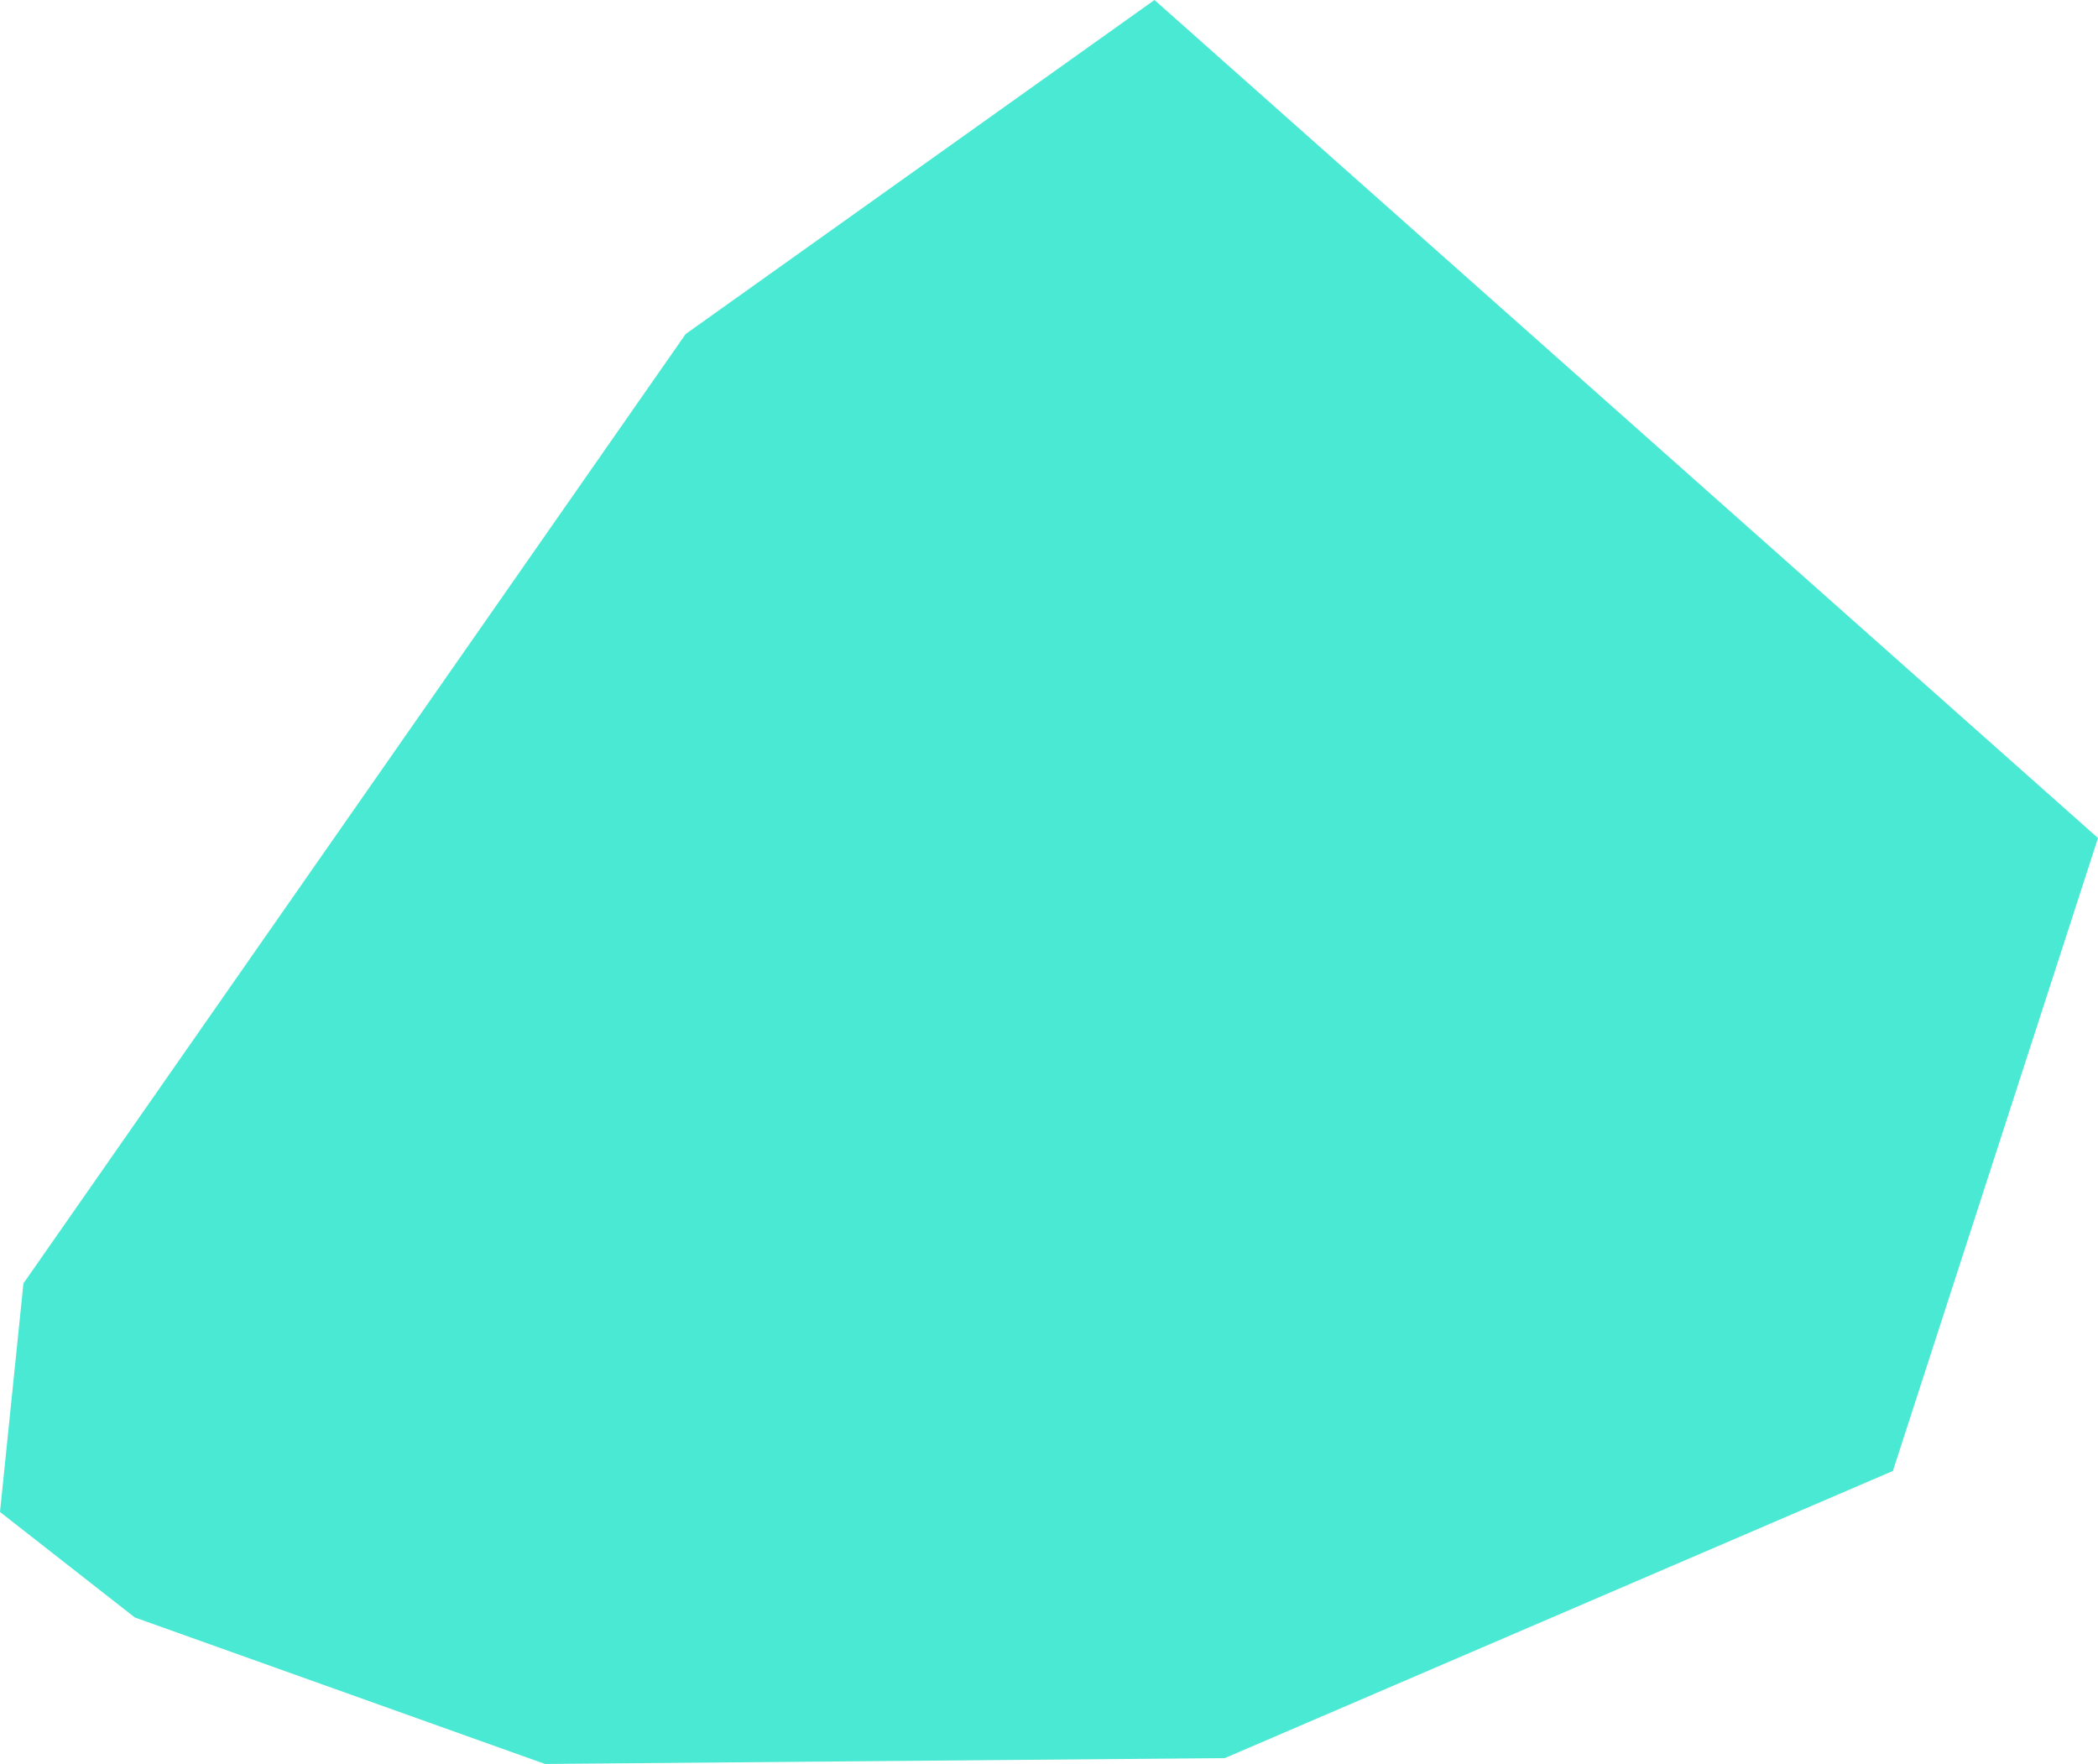
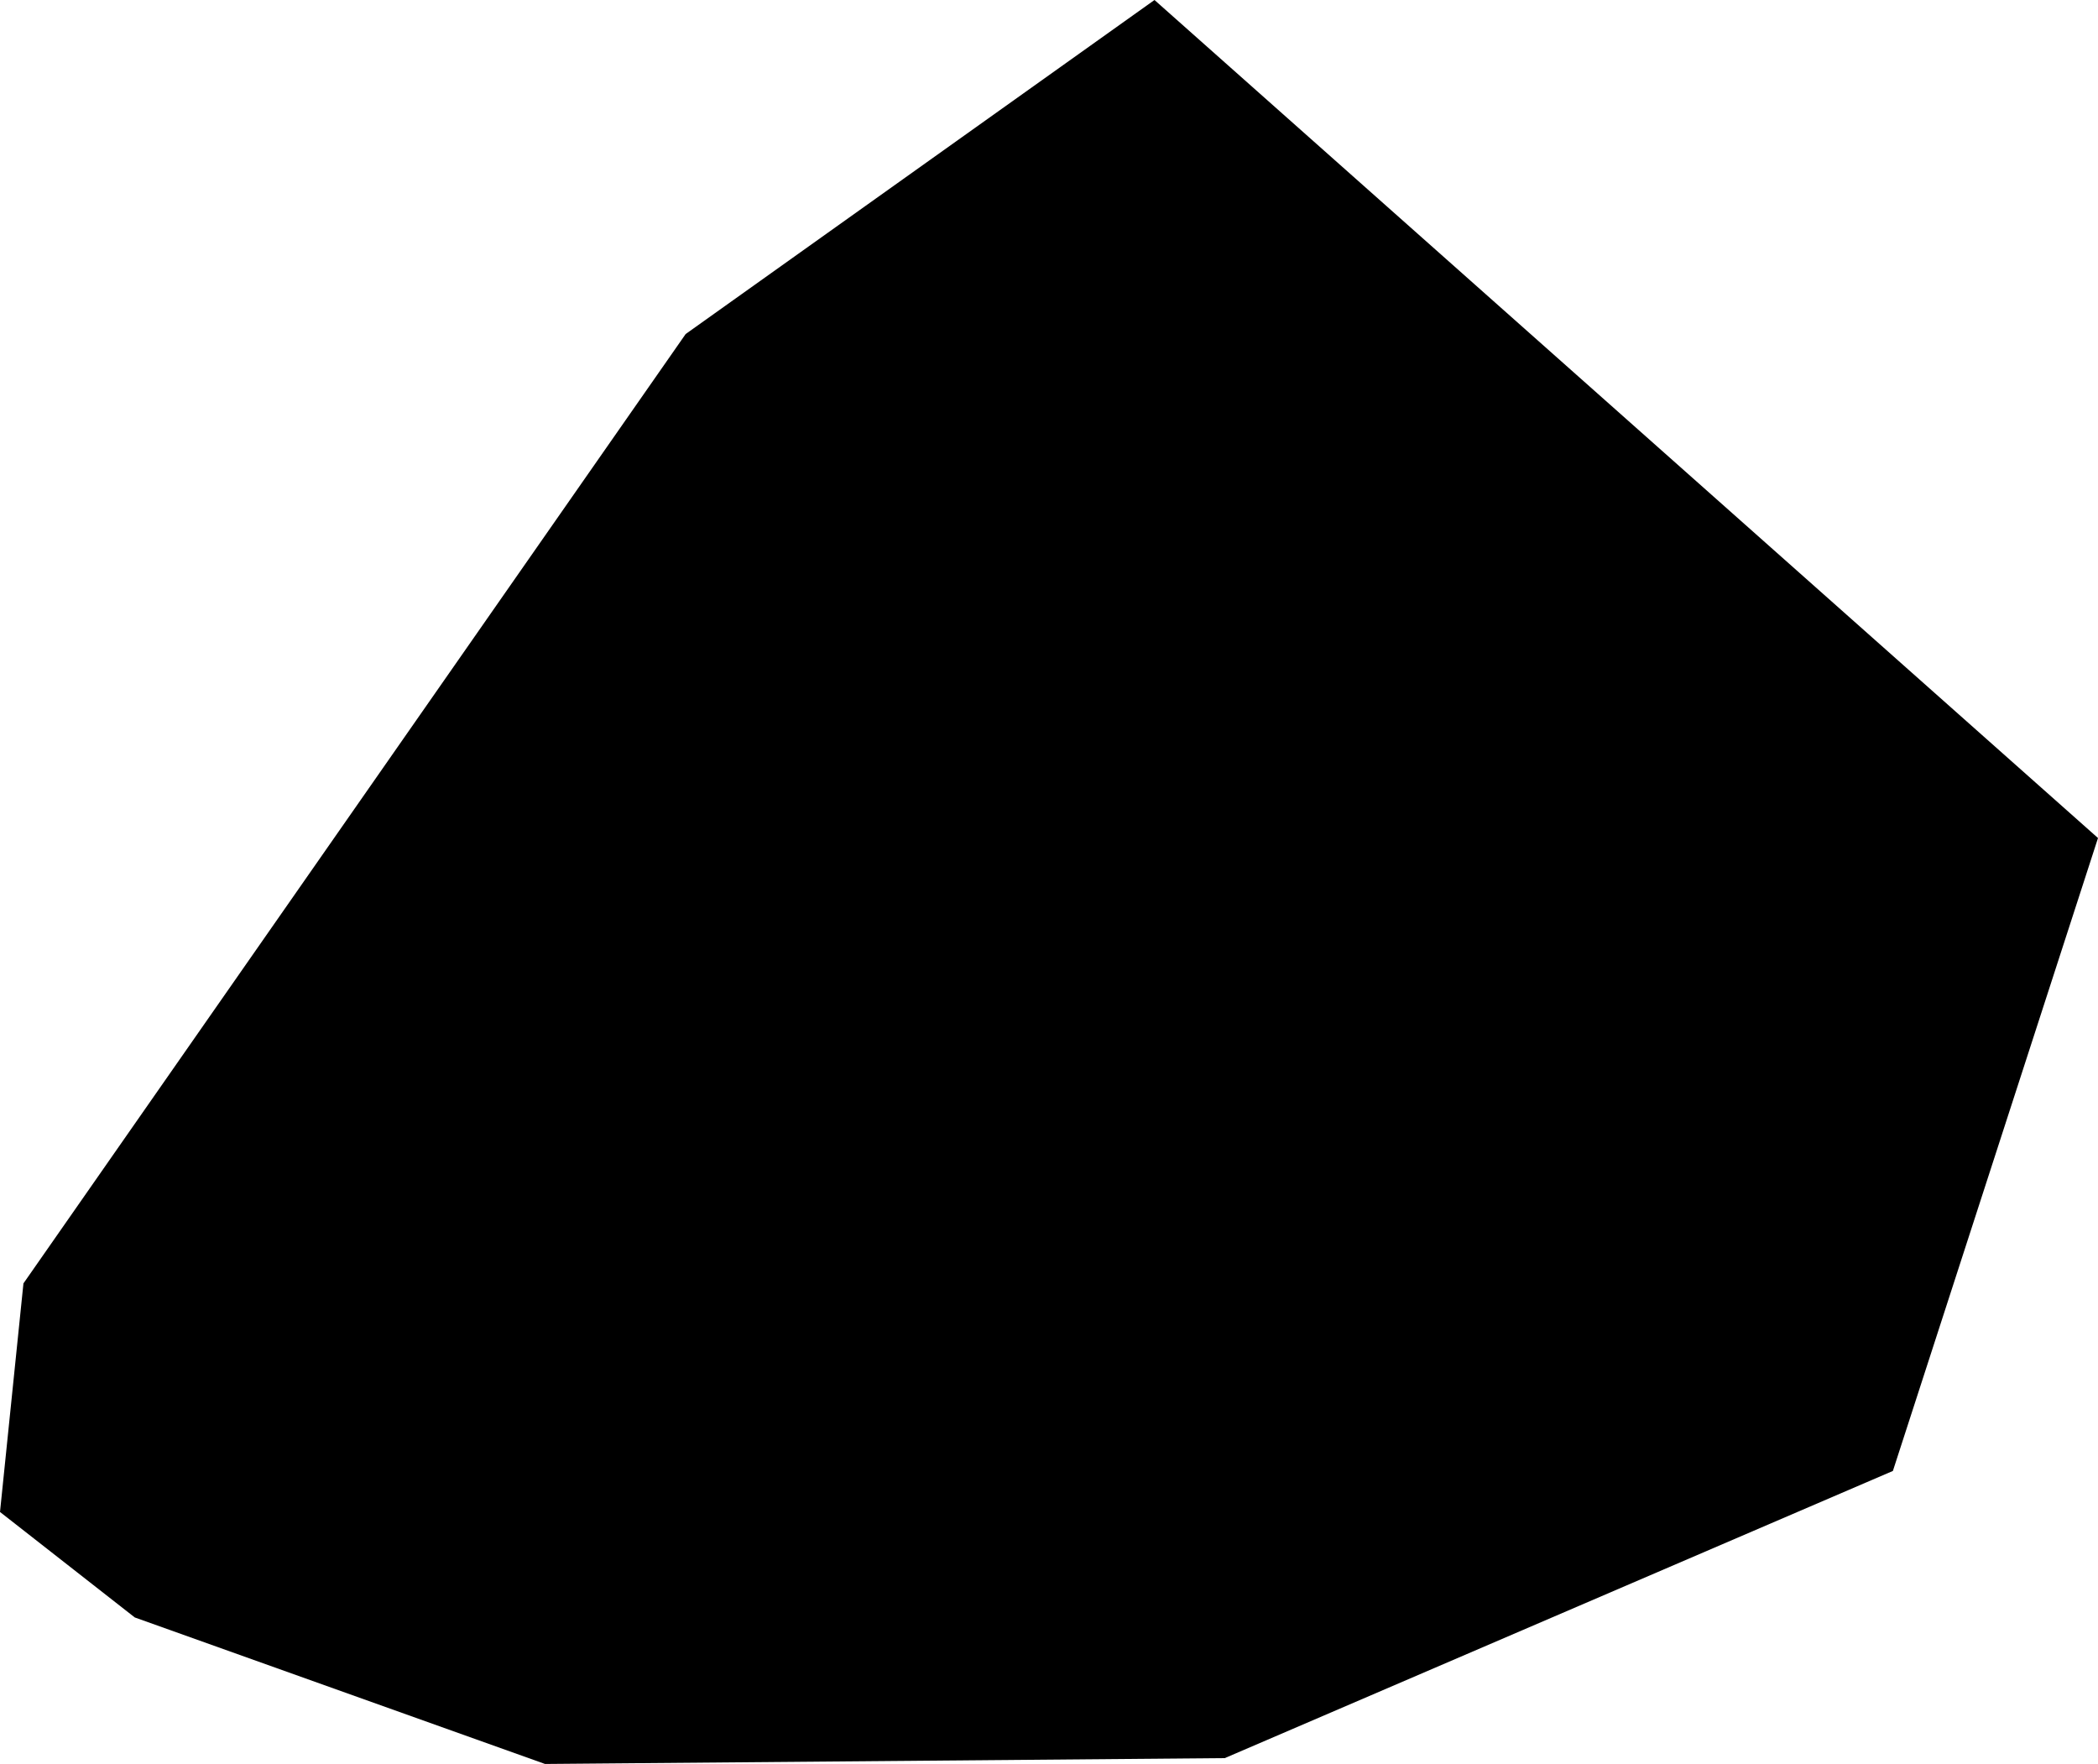
<svg xmlns="http://www.w3.org/2000/svg" width="134.25" height="112.875" viewBox="0 0 134.25 112.875">
-   <defs>
-     <style>
-       .cls-1 {
-         fill: #4ae9d3;
-         fill-rule: evenodd;
-       }
-     </style>
-   </defs>
-   <path class="cls-1" d="M630.375,526.5l60.375,53.625-13.125,40.5L634.875,639l-43.5.375L565.125,630l-8.625-6.75,1.5-14.625,42.375-60.75Z" transform="translate(-556.5 -526.5)" />
+   <path class="headset-right-svg" d="M630.375,526.5l60.375,53.625-13.125,40.5L634.875,639l-43.5.375L565.125,630l-8.625-6.75,1.5-14.625,42.375-60.75Z" transform="translate(-556.5 -526.5)" />
</svg>
